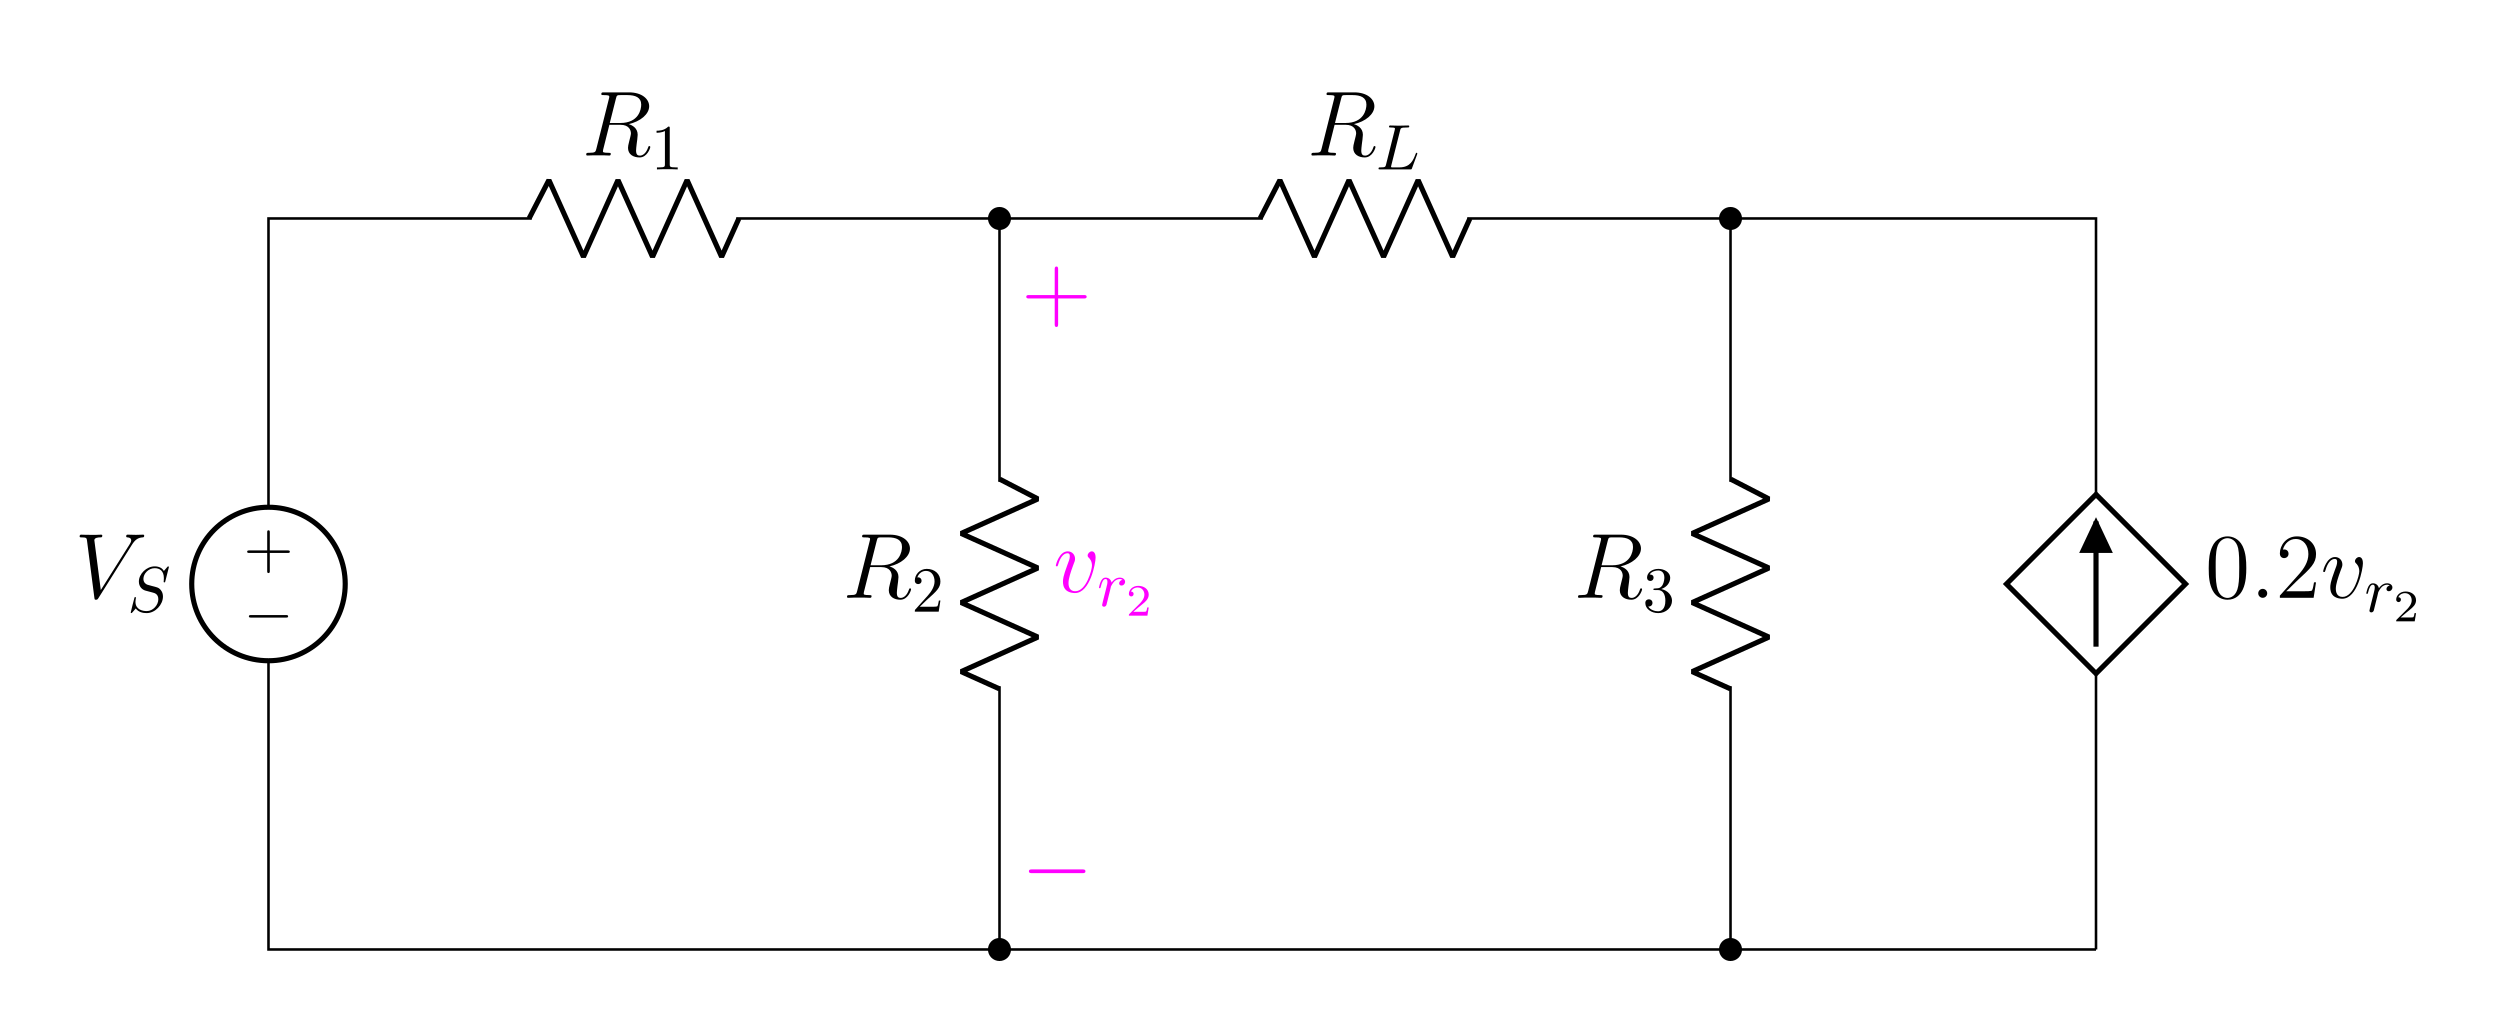
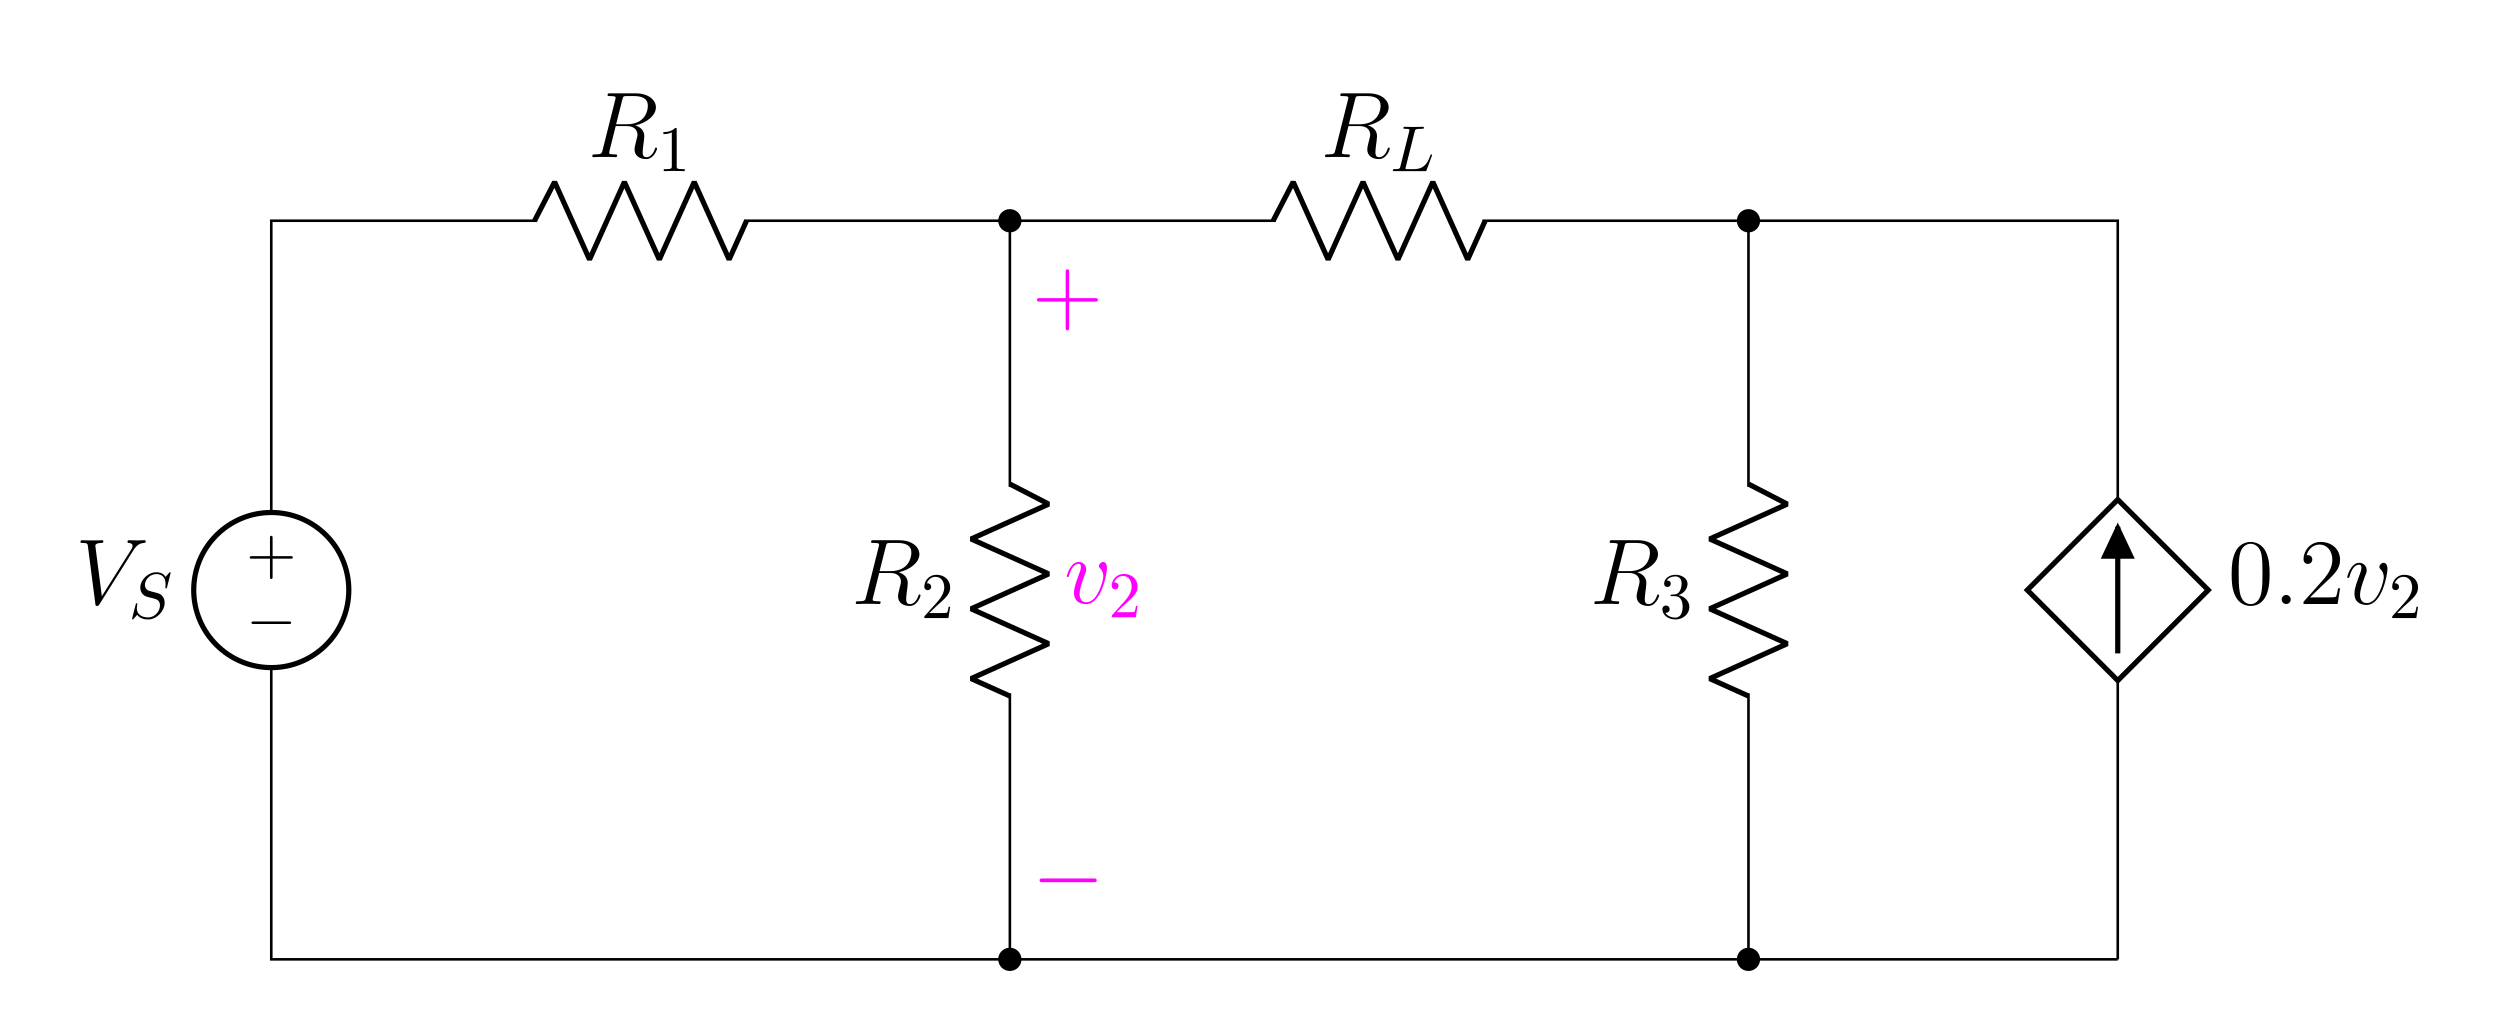
- <svg xmlns="http://www.w3.org/2000/svg" xmlns:xlink="http://www.w3.org/1999/xlink" width="387.772pt" height="159.024pt" viewBox="0 0 387.772 159.024" version="1.1">
+ <svg xmlns="http://www.w3.org/2000/svg" xmlns:xlink="http://www.w3.org/1999/xlink" width="383.789pt" height="159.024pt" viewBox="0 0 383.789 159.024" version="1.1">
  <defs>
    <g>
      <symbol overflow="visible" id="glyph0-0">
        <path style="stroke:none;" d="" />
      </symbol>
      <symbol overflow="visible" id="glyph0-1">
        <path style="stroke:none;" d="M -4.078 2.297 L -6.859 2.297 C -7 2.297 -7.188 2.297 -7.188 2.5 C -7.188 2.688 -7 2.688 -6.859 2.688 L -4.078 2.688 L -4.078 5.484 C -4.078 5.625 -4.078 5.812 -3.875 5.812 C -3.672 5.812 -3.672 5.625 -3.672 5.484 L -3.672 2.688 L -0.891 2.688 C -0.75 2.688 -0.562 2.688 -0.562 2.5 C -0.562 2.297 -0.75 2.297 -0.891 2.297 L -3.672 2.297 L -3.672 -0.5 C -3.672 -0.641 -3.672 -0.828 -3.875 -0.828 C -4.078 -0.828 -4.078 -0.641 -4.078 -0.5 Z M -4.078 2.297 " />
      </symbol>
      <symbol overflow="visible" id="glyph1-0">
        <path style="stroke:none;" d="" />
      </symbol>
      <symbol overflow="visible" id="glyph1-1">
        <path style="stroke:none;" d="M -6.562 2.297 C -6.734 2.297 -6.922 2.297 -6.922 2.5 C -6.922 2.688 -6.734 2.688 -6.562 2.688 L -1.172 2.688 C -1 2.688 -0.828 2.688 -0.828 2.5 C -0.828 2.297 -1 2.297 -1.172 2.297 Z M -6.562 2.297 " />
      </symbol>
      <symbol overflow="visible" id="glyph2-0">
        <path style="stroke:none;" d="" />
      </symbol>
      <symbol overflow="visible" id="glyph2-1">
        <path style="stroke:none;" d="M 8.875 -8.203 C 9.359 -8.984 9.812 -9.328 10.547 -9.375 C 10.688 -9.391 10.797 -9.391 10.797 -9.656 C 10.797 -9.703 10.766 -9.797 10.641 -9.797 C 10.391 -9.797 9.766 -9.766 9.516 -9.766 C 9.094 -9.766 8.656 -9.797 8.266 -9.797 C 8.141 -9.797 8 -9.797 8 -9.531 C 8 -9.391 8.141 -9.375 8.188 -9.375 C 8.719 -9.344 8.781 -9.078 8.781 -8.906 C 8.781 -8.688 8.578 -8.359 8.562 -8.344 L 4.062 -1.203 L 3.062 -8.938 C 3.062 -9.359 3.797 -9.375 3.953 -9.375 C 4.172 -9.375 4.297 -9.375 4.297 -9.656 C 4.297 -9.797 4.141 -9.797 4.109 -9.797 C 3.859 -9.797 3.578 -9.766 3.328 -9.766 L 2.531 -9.766 C 1.484 -9.766 1.047 -9.797 1.031 -9.797 C 0.953 -9.797 0.781 -9.797 0.781 -9.531 C 0.781 -9.375 0.875 -9.375 1.109 -9.375 C 1.844 -9.375 1.875 -9.25 1.922 -8.891 L 3.062 -0.047 C 3.109 0.266 3.109 0.297 3.312 0.297 C 3.484 0.297 3.562 0.266 3.703 0.031 Z M 8.875 -8.203 " />
      </symbol>
      <symbol overflow="visible" id="glyph2-2">
        <path style="stroke:none;" d="M 5.281 -8.828 C 5.406 -9.359 5.469 -9.375 6.031 -9.375 L 7.062 -9.375 C 8.297 -9.375 9.203 -9.016 9.203 -7.891 C 9.203 -7.156 8.828 -5.047 5.953 -5.047 L 4.328 -5.047 Z M 7.266 -4.875 C 9.047 -5.266 10.438 -6.406 10.438 -7.641 C 10.438 -8.766 9.312 -9.797 7.312 -9.797 L 3.422 -9.797 C 3.141 -9.797 3.016 -9.797 3.016 -9.531 C 3.016 -9.375 3.109 -9.375 3.391 -9.375 C 4.25 -9.375 4.25 -9.266 4.25 -9.109 C 4.25 -9.078 4.25 -9 4.188 -8.781 L 2.25 -1.062 C 2.125 -0.562 2.094 -0.422 1.109 -0.422 C 0.781 -0.422 0.672 -0.422 0.672 -0.141 C 0.672 0 0.828 0 0.875 0 C 1.141 0 1.438 -0.031 1.703 -0.031 L 3.406 -0.031 C 3.656 -0.031 3.953 0 4.219 0 C 4.328 0 4.484 0 4.484 -0.266 C 4.484 -0.422 4.359 -0.422 4.141 -0.422 C 3.266 -0.422 3.266 -0.531 3.266 -0.672 C 3.266 -0.688 3.266 -0.781 3.297 -0.906 L 4.266 -4.766 L 5.984 -4.766 C 7.344 -4.766 7.609 -3.906 7.609 -3.422 C 7.609 -3.219 7.453 -2.656 7.359 -2.281 C 7.203 -1.625 7.156 -1.469 7.156 -1.188 C 7.156 -0.172 7.984 0.297 8.953 0.297 C 10.109 0.297 10.609 -1.125 10.609 -1.312 C 10.609 -1.422 10.547 -1.469 10.453 -1.469 C 10.344 -1.469 10.312 -1.375 10.281 -1.266 C 9.938 -0.25 9.359 0.016 9 0.016 C 8.641 0.016 8.406 -0.141 8.406 -0.781 C 8.406 -1.141 8.578 -2.438 8.594 -2.516 C 8.656 -3.047 8.656 -3.094 8.656 -3.219 C 8.656 -4.266 7.812 -4.703 7.266 -4.875 Z M 7.266 -4.875 " />
      </symbol>
      <symbol overflow="visible" id="glyph2-3">
        <path style="stroke:none;" d="M 2.641 -0.688 C 2.641 -1.109 2.297 -1.391 1.953 -1.391 C 1.531 -1.391 1.25 -1.047 1.25 -0.703 C 1.25 -0.281 1.594 0 1.938 0 C 2.359 0 2.641 -0.344 2.641 -0.688 Z M 2.641 -0.688 " />
      </symbol>
      <symbol overflow="visible" id="glyph2-4">
        <path style="stroke:none;" d="M 6.562 -5.359 C 6.562 -6.266 6.094 -6.328 5.984 -6.328 C 5.641 -6.328 5.328 -5.984 5.328 -5.688 C 5.328 -5.516 5.422 -5.422 5.484 -5.359 C 5.625 -5.234 6 -4.844 6 -4.109 C 6 -3.5 5.141 -0.141 3.406 -0.141 C 2.531 -0.141 2.359 -0.875 2.359 -1.406 C 2.359 -2.125 2.703 -3.125 3.078 -4.156 C 3.312 -4.75 3.375 -4.891 3.375 -5.172 C 3.375 -5.781 2.938 -6.328 2.234 -6.328 C 0.922 -6.328 0.391 -4.25 0.391 -4.125 C 0.391 -4.078 0.438 -4 0.547 -4 C 0.672 -4 0.688 -4.062 0.75 -4.266 C 1.094 -5.5 1.656 -6.031 2.188 -6.031 C 2.328 -6.031 2.562 -6.031 2.562 -5.562 C 2.562 -5.188 2.406 -4.781 2.188 -4.234 C 1.5 -2.391 1.5 -1.953 1.5 -1.609 C 1.5 -1.297 1.547 -0.703 2 -0.297 C 2.516 0.141 3.234 0.141 3.359 0.141 C 5.734 0.141 6.562 -4.547 6.562 -5.359 Z M 6.562 -5.359 " />
      </symbol>
      <symbol overflow="visible" id="glyph3-0">
        <path style="stroke:none;" d="" />
      </symbol>
      <symbol overflow="visible" id="glyph3-1">
        <path style="stroke:none;" d="M 6.438 -6.922 C 6.438 -6.953 6.406 -7.031 6.312 -7.031 C 6.266 -7.031 6.266 -7.016 6.141 -6.875 L 5.656 -6.312 C 5.406 -6.781 4.891 -7.031 4.234 -7.031 C 2.969 -7.031 1.781 -5.875 1.781 -4.672 C 1.781 -3.875 2.297 -3.406 2.812 -3.266 L 3.875 -2.984 C 4.25 -2.891 4.797 -2.734 4.797 -1.922 C 4.797 -1.031 3.984 -0.094 3 -0.094 C 2.359 -0.094 1.25 -0.312 1.25 -1.547 C 1.25 -1.781 1.312 -2.031 1.312 -2.078 C 1.328 -2.125 1.328 -2.141 1.328 -2.156 C 1.328 -2.25 1.266 -2.266 1.219 -2.266 C 1.172 -2.266 1.141 -2.25 1.109 -2.219 C 1.078 -2.188 0.516 0.094 0.516 0.125 C 0.516 0.172 0.562 0.219 0.625 0.219 C 0.672 0.219 0.688 0.203 0.812 0.062 L 1.297 -0.5 C 1.719 0.078 2.406 0.219 2.984 0.219 C 4.344 0.219 5.516 -1.109 5.516 -2.344 C 5.516 -3.031 5.172 -3.375 5.031 -3.516 C 4.797 -3.734 4.641 -3.781 3.766 -4 C 3.531 -4.062 3.188 -4.172 3.094 -4.188 C 2.828 -4.281 2.484 -4.562 2.484 -5.094 C 2.484 -5.906 3.281 -6.75 4.234 -6.75 C 5.047 -6.75 5.656 -6.312 5.656 -5.203 C 5.656 -4.891 5.625 -4.703 5.625 -4.641 C 5.625 -4.641 5.625 -4.547 5.734 -4.547 C 5.844 -4.547 5.859 -4.578 5.891 -4.75 Z M 6.438 -6.922 " />
      </symbol>
      <symbol overflow="visible" id="glyph3-2">
        <path style="stroke:none;" d="M 3.734 -6.031 C 3.812 -6.391 3.844 -6.5 4.781 -6.5 C 5.078 -6.5 5.156 -6.5 5.156 -6.688 C 5.156 -6.812 5.047 -6.812 5 -6.812 C 4.672 -6.812 3.859 -6.781 3.531 -6.781 C 3.234 -6.781 2.5 -6.812 2.203 -6.812 C 2.141 -6.812 2.016 -6.812 2.016 -6.609 C 2.016 -6.5 2.109 -6.5 2.297 -6.5 C 2.312 -6.5 2.5 -6.5 2.672 -6.484 C 2.844 -6.453 2.938 -6.453 2.938 -6.312 C 2.938 -6.281 2.938 -6.25 2.906 -6.125 L 1.562 -0.781 C 1.469 -0.391 1.453 -0.312 0.656 -0.312 C 0.484 -0.312 0.391 -0.312 0.391 -0.109 C 0.391 0 0.484 0 0.656 0 L 5.281 0 C 5.516 0 5.516 0 5.578 -0.172 L 6.375 -2.328 C 6.406 -2.438 6.406 -2.453 6.406 -2.469 C 6.406 -2.5 6.375 -2.578 6.297 -2.578 C 6.203 -2.578 6.188 -2.516 6.125 -2.359 C 5.781 -1.453 5.344 -0.312 3.625 -0.312 L 2.688 -0.312 C 2.547 -0.312 2.516 -0.312 2.469 -0.312 C 2.359 -0.328 2.328 -0.344 2.328 -0.422 C 2.328 -0.453 2.328 -0.469 2.375 -0.641 Z M 3.734 -6.031 " />
      </symbol>
-       <symbol overflow="visible" id="glyph3-3">
-         <path style="stroke:none;" d="M 0.875 -0.594 C 0.844 -0.438 0.781 -0.203 0.781 -0.156 C 0.781 0.016 0.922 0.109 1.078 0.109 C 1.203 0.109 1.375 0.031 1.453 -0.172 C 1.469 -0.203 1.797 -1.562 1.844 -1.75 C 1.922 -2.078 2.109 -2.766 2.156 -3.047 C 2.203 -3.172 2.484 -3.641 2.719 -3.859 C 2.797 -3.922 3.094 -4.188 3.516 -4.188 C 3.781 -4.188 3.922 -4.062 3.938 -4.062 C 3.641 -4.016 3.422 -3.781 3.422 -3.516 C 3.422 -3.359 3.531 -3.172 3.797 -3.172 C 4.062 -3.172 4.344 -3.406 4.344 -3.766 C 4.344 -4.109 4.031 -4.406 3.516 -4.406 C 2.875 -4.406 2.438 -3.922 2.25 -3.641 C 2.156 -4.094 1.797 -4.406 1.328 -4.406 C 0.875 -4.406 0.688 -4.016 0.594 -3.844 C 0.422 -3.5 0.297 -2.906 0.297 -2.875 C 0.297 -2.766 0.391 -2.766 0.406 -2.766 C 0.516 -2.766 0.516 -2.781 0.578 -3 C 0.75 -3.703 0.953 -4.188 1.312 -4.188 C 1.469 -4.188 1.609 -4.109 1.609 -3.734 C 1.609 -3.516 1.578 -3.406 1.453 -2.891 Z M 0.875 -0.594 " />
-       </symbol>
      <symbol overflow="visible" id="glyph4-0">
        <path style="stroke:none;" d="" />
      </symbol>
      <symbol overflow="visible" id="glyph4-1">
        <path style="stroke:none;" d="M 2.938 -6.375 C 2.938 -6.625 2.938 -6.641 2.703 -6.641 C 2.078 -6 1.203 -6 0.891 -6 L 0.891 -5.688 C 1.094 -5.688 1.672 -5.688 2.188 -5.953 L 2.188 -0.781 C 2.188 -0.422 2.156 -0.312 1.266 -0.312 L 0.953 -0.312 L 0.953 0 C 1.297 -0.031 2.156 -0.031 2.562 -0.031 C 2.953 -0.031 3.828 -0.031 4.172 0 L 4.172 -0.312 L 3.859 -0.312 C 2.953 -0.312 2.938 -0.422 2.938 -0.781 Z M 2.938 -6.375 " />
      </symbol>
      <symbol overflow="visible" id="glyph4-2">
        <path style="stroke:none;" d="M 1.266 -0.766 L 2.328 -1.797 C 3.875 -3.172 4.469 -3.703 4.469 -4.703 C 4.469 -5.844 3.578 -6.641 2.359 -6.641 C 1.234 -6.641 0.5 -5.719 0.5 -4.828 C 0.5 -4.281 1 -4.281 1.031 -4.281 C 1.203 -4.281 1.547 -4.391 1.547 -4.812 C 1.547 -5.062 1.359 -5.328 1.016 -5.328 C 0.938 -5.328 0.922 -5.328 0.891 -5.312 C 1.109 -5.969 1.656 -6.328 2.234 -6.328 C 3.141 -6.328 3.562 -5.516 3.562 -4.703 C 3.562 -3.906 3.078 -3.125 2.516 -2.5 L 0.609 -0.375 C 0.5 -0.266 0.5 -0.234 0.5 0 L 4.203 0 L 4.469 -1.734 L 4.234 -1.734 C 4.172 -1.438 4.109 -1 4 -0.844 C 3.938 -0.766 3.281 -0.766 3.062 -0.766 Z M 1.266 -0.766 " />
      </symbol>
      <symbol overflow="visible" id="glyph4-3">
        <path style="stroke:none;" d="M 2.891 -3.516 C 3.703 -3.781 4.281 -4.469 4.281 -5.266 C 4.281 -6.078 3.406 -6.641 2.453 -6.641 C 1.453 -6.641 0.688 -6.047 0.688 -5.281 C 0.688 -4.953 0.906 -4.766 1.203 -4.766 C 1.5 -4.766 1.703 -4.984 1.703 -5.281 C 1.703 -5.766 1.234 -5.766 1.094 -5.766 C 1.391 -6.266 2.047 -6.391 2.406 -6.391 C 2.828 -6.391 3.375 -6.172 3.375 -5.281 C 3.375 -5.156 3.344 -4.578 3.094 -4.141 C 2.797 -3.656 2.453 -3.625 2.203 -3.625 C 2.125 -3.609 1.891 -3.594 1.812 -3.594 C 1.734 -3.578 1.672 -3.562 1.672 -3.469 C 1.672 -3.359 1.734 -3.359 1.906 -3.359 L 2.344 -3.359 C 3.156 -3.359 3.531 -2.688 3.531 -1.703 C 3.531 -0.344 2.844 -0.062 2.406 -0.062 C 1.969 -0.062 1.219 -0.234 0.875 -0.812 C 1.219 -0.766 1.531 -0.984 1.531 -1.359 C 1.531 -1.719 1.266 -1.922 0.984 -1.922 C 0.734 -1.922 0.422 -1.781 0.422 -1.344 C 0.422 -0.438 1.344 0.219 2.438 0.219 C 3.656 0.219 4.562 -0.688 4.562 -1.703 C 4.562 -2.516 3.922 -3.297 2.891 -3.516 Z M 2.891 -3.516 " />
      </symbol>
      <symbol overflow="visible" id="glyph5-0">
        <path style="stroke:none;" d="" />
      </symbol>
      <symbol overflow="visible" id="glyph5-1">
        <path style="stroke:none;" d="M 6.422 -4.594 C 6.422 -5.781 6.359 -6.938 5.844 -8.031 C 5.25 -9.219 4.219 -9.531 3.516 -9.531 C 2.688 -9.531 1.656 -9.125 1.141 -7.938 C 0.734 -7.031 0.594 -6.141 0.594 -4.594 C 0.594 -3.203 0.688 -2.156 1.203 -1.141 C 1.766 -0.047 2.75 0.297 3.5 0.297 C 4.75 0.297 5.469 -0.438 5.875 -1.281 C 6.391 -2.359 6.422 -3.766 6.422 -4.594 Z M 3.5 0.016 C 3.047 0.016 2.109 -0.25 1.844 -1.812 C 1.672 -2.672 1.672 -3.766 1.672 -4.766 C 1.672 -5.938 1.672 -7 1.906 -7.844 C 2.156 -8.812 2.891 -9.25 3.5 -9.25 C 4.047 -9.25 4.875 -8.922 5.156 -7.688 C 5.328 -6.875 5.328 -5.734 5.328 -4.766 C 5.328 -3.797 5.328 -2.719 5.172 -1.844 C 4.906 -0.266 4 0.016 3.5 0.016 Z M 3.5 0.016 " />
      </symbol>
      <symbol overflow="visible" id="glyph5-2">
        <path style="stroke:none;" d="M 6.312 -2.406 L 6 -2.406 C 5.953 -2.172 5.844 -1.375 5.688 -1.141 C 5.594 -1.016 4.781 -1.016 4.344 -1.016 L 1.688 -1.016 C 2.078 -1.344 2.953 -2.266 3.328 -2.609 C 5.516 -4.625 6.312 -5.359 6.312 -6.781 C 6.312 -8.438 5 -9.531 3.344 -9.531 C 1.672 -9.531 0.703 -8.125 0.703 -6.891 C 0.703 -6.156 1.328 -6.156 1.375 -6.156 C 1.672 -6.156 2.047 -6.375 2.047 -6.828 C 2.047 -7.234 1.781 -7.5 1.375 -7.5 C 1.25 -7.5 1.219 -7.5 1.172 -7.484 C 1.453 -8.469 2.219 -9.125 3.156 -9.125 C 4.375 -9.125 5.125 -8.109 5.125 -6.781 C 5.125 -5.562 4.422 -4.5 3.594 -3.578 L 0.703 -0.344 L 0.703 0 L 5.938 0 Z M 6.312 -2.406 " />
      </symbol>
      <symbol overflow="visible" id="glyph5-3">
        <path style="stroke:none;" d="M 5.719 -3.312 L 9.688 -3.312 C 9.891 -3.312 10.141 -3.312 10.141 -3.578 C 10.141 -3.844 9.891 -3.844 9.688 -3.844 L 5.719 -3.844 L 5.719 -7.797 C 5.719 -8 5.719 -8.266 5.469 -8.266 C 5.188 -8.266 5.188 -8.016 5.188 -7.797 L 5.188 -3.844 L 1.234 -3.844 C 1.031 -3.844 0.781 -3.844 0.781 -3.578 C 0.781 -3.312 1.016 -3.312 1.234 -3.312 L 5.188 -3.312 L 5.188 0.641 C 5.188 0.844 5.188 1.109 5.453 1.109 C 5.719 1.109 5.719 0.859 5.719 0.641 Z M 5.719 -3.312 " />
      </symbol>
      <symbol overflow="visible" id="glyph6-0">
        <path style="stroke:none;" d="" />
      </symbol>
      <symbol overflow="visible" id="glyph6-1">
-         <path style="stroke:none;" d="M 3.516 -1.266 L 3.281 -1.266 C 3.266 -1.109 3.188 -0.703 3.094 -0.641 C 3.047 -0.594 2.516 -0.594 2.406 -0.594 L 1.125 -0.594 C 1.859 -1.234 2.109 -1.438 2.516 -1.766 C 3.031 -2.172 3.516 -2.609 3.516 -3.266 C 3.516 -4.109 2.781 -4.625 1.891 -4.625 C 1.031 -4.625 0.438 -4.016 0.438 -3.375 C 0.438 -3.031 0.734 -2.984 0.812 -2.984 C 0.969 -2.984 1.172 -3.109 1.172 -3.359 C 1.172 -3.484 1.125 -3.734 0.766 -3.734 C 0.984 -4.219 1.453 -4.375 1.781 -4.375 C 2.484 -4.375 2.844 -3.828 2.844 -3.266 C 2.844 -2.656 2.406 -2.188 2.188 -1.938 L 0.516 -0.266 C 0.438 -0.203 0.438 -0.188 0.438 0 L 3.312 0 Z M 3.516 -1.266 " />
-       </symbol>
-       <symbol overflow="visible" id="glyph7-0">
-         <path style="stroke:none;" d="" />
-       </symbol>
-       <symbol overflow="visible" id="glyph7-1">
        <path style="stroke:none;" d="M 9.453 -3.297 C 9.703 -3.297 9.953 -3.297 9.953 -3.578 C 9.953 -3.875 9.703 -3.875 9.453 -3.875 L 1.688 -3.875 C 1.453 -3.875 1.188 -3.875 1.188 -3.578 C 1.188 -3.297 1.453 -3.297 1.688 -3.297 Z M 9.453 -3.297 " />
      </symbol>
    </g>
  </defs>
  <g id="surface1">
    <path style="fill:none;stroke-width:0.399;stroke-linecap:butt;stroke-linejoin:miter;stroke:rgb(0%,0%,0%);stroke-opacity:1;stroke-miterlimit:10;" d="M -0.002 0.002 L -0.201 0.002 M -0.002 0.002 L -141.732 0.002 M -141.732 0.002 L -283.466 0.002 M -283.267 0.002 L -283.466 0.002 L -283.466 0.201 M -283.466 0.002 L -283.466 44.787 M -283.466 68.599 L -283.466 113.388 M -283.466 113.189 L -283.466 113.388 L -283.267 113.388 M -283.466 113.388 L -242.65 113.388 M -210.9 113.388 L -170.08 113.388 M -170.279 113.388 L -170.08 113.388 L -170.08 113.189 M -170.08 113.388 L -170.08 72.568 M -170.08 40.818 L -170.08 0.002 M -170.08 0.201 L -170.08 0.002 M -170.08 113.388 L -169.881 113.388 M -170.08 113.388 L -129.263 113.388 M -97.513 113.388 L -56.693 113.388 M -56.892 113.388 L -56.693 113.388 L -56.693 113.189 M -56.693 113.388 L -56.693 72.568 M -56.693 40.818 L -56.693 0.002 M -56.693 0.201 L -56.693 0.002 M -0.002 0.002 L -0.002 0.201 M -0.002 0.002 L -0.002 42.802 M -0.002 70.584 L -0.002 113.388 M -0.002 113.189 L -0.002 113.388 L -0.201 113.388 M -0.002 113.388 L -28.345 113.388 M -28.345 113.388 L -56.693 113.388 M -56.494 113.388 L -56.693 113.388 " transform="matrix(1,0,0,-1,325.111,147.275)" />
    <path style="fill:none;stroke-width:0.797;stroke-linecap:butt;stroke-linejoin:miter;stroke:rgb(0%,0%,0%);stroke-opacity:1;stroke-miterlimit:10;" d="M -295.373 56.693 C -295.373 50.119 -290.045 44.787 -283.466 44.787 C -276.892 44.787 -271.564 50.119 -271.564 56.693 C -271.564 63.267 -276.892 68.599 -283.466 68.599 C -290.045 68.599 -295.373 63.267 -295.373 56.693 Z M -295.373 56.693 " transform="matrix(1,0,0,-1,325.111,147.275)" />
    <g style="fill:rgb(0%,0%,0%);fill-opacity:1;">
      <use xlink:href="#glyph0-1" x="45.521" y="83.078" />
    </g>
    <g style="fill:rgb(0%,0%,0%);fill-opacity:1;">
      <use xlink:href="#glyph1-1" x="45.521" y="93.104" />
    </g>
    <g style="fill:rgb(0%,0%,0%);fill-opacity:1;">
      <use xlink:href="#glyph2-1" x="11.571" y="92.727" />
    </g>
    <g style="fill:rgb(0%,0%,0%);fill-opacity:1;">
      <use xlink:href="#glyph3-1" x="19.76" y="94.879" />
    </g>
    <path style="fill:none;stroke-width:0.797;stroke-linecap:butt;stroke-linejoin:bevel;stroke:rgb(0%,0%,0%);stroke-opacity:1;stroke-miterlimit:10;" d="M -243.048 113.388 L -239.97 119.341 L -234.611 107.435 L -229.256 119.341 L -223.896 107.435 L -218.537 119.341 L -213.181 107.435 L -210.502 113.388 " transform="matrix(1,0,0,-1,325.111,147.275)" />
    <g style="fill:rgb(0%,0%,0%);fill-opacity:1;">
      <use xlink:href="#glyph2-2" x="90.254" y="24.124" />
    </g>
    <g style="fill:rgb(0%,0%,0%);fill-opacity:1;">
      <use xlink:href="#glyph4-1" x="100.946" y="26.276" />
    </g>
    <path style="fill:none;stroke-width:0.797;stroke-linecap:butt;stroke-linejoin:bevel;stroke:rgb(0%,0%,0%);stroke-opacity:1;stroke-miterlimit:10;" d="M -170.08 72.966 L -164.127 69.888 L -176.033 64.533 L -164.127 59.173 L -176.033 53.814 L -164.127 48.459 L -176.033 43.099 L -170.08 40.42 " transform="matrix(1,0,0,-1,325.111,147.275)" />
    <path style="fill-rule:nonzero;fill:rgb(0%,0%,0%);fill-opacity:1;stroke-width:0.399;stroke-linecap:butt;stroke-linejoin:miter;stroke:rgb(0%,0%,0%);stroke-opacity:1;stroke-miterlimit:10;" d="M -168.494 113.388 C -168.494 114.263 -169.205 114.974 -170.08 114.974 C -170.959 114.974 -171.67 114.263 -171.67 113.388 C -171.67 112.509 -170.959 111.798 -170.08 111.798 C -169.205 111.798 -168.494 112.509 -168.494 113.388 Z M -168.494 113.388 " transform="matrix(1,0,0,-1,325.111,147.275)" />
    <path style="fill-rule:nonzero;fill:rgb(0%,0%,0%);fill-opacity:1;stroke-width:0.399;stroke-linecap:butt;stroke-linejoin:miter;stroke:rgb(0%,0%,0%);stroke-opacity:1;stroke-miterlimit:10;" d="M -168.494 0.002 C -168.494 0.877 -169.205 1.587 -170.08 1.587 C -170.959 1.587 -171.67 0.877 -171.67 0.002 C -171.67 -0.877 -170.959 -1.588 -170.08 -1.588 C -169.205 -1.588 -168.494 -0.877 -168.494 0.002 Z M -168.494 0.002 " transform="matrix(1,0,0,-1,325.111,147.275)" />
    <g style="fill:rgb(0%,0%,0%);fill-opacity:1;">
      <use xlink:href="#glyph2-2" x="130.704" y="92.727" />
    </g>
    <g style="fill:rgb(0%,0%,0%);fill-opacity:1;">
      <use xlink:href="#glyph4-2" x="141.396" y="94.879" />
    </g>
    <path style="fill:none;stroke-width:0.797;stroke-linecap:butt;stroke-linejoin:bevel;stroke:rgb(0%,0%,0%);stroke-opacity:1;stroke-miterlimit:10;" d="M -129.662 113.388 L -126.584 119.341 L -121.224 107.435 L -115.869 119.341 L -110.509 107.435 L -105.15 119.341 L -99.795 107.435 L -97.115 113.388 " transform="matrix(1,0,0,-1,325.111,147.275)" />
    <g style="fill:rgb(0%,0%,0%);fill-opacity:1;">
      <use xlink:href="#glyph2-2" x="202.74" y="24.124" />
    </g>
    <g style="fill:rgb(0%,0%,0%);fill-opacity:1;">
      <use xlink:href="#glyph3-2" x="213.432" y="26.276" />
    </g>
    <path style="fill:none;stroke-width:0.797;stroke-linecap:butt;stroke-linejoin:bevel;stroke:rgb(0%,0%,0%);stroke-opacity:1;stroke-miterlimit:10;" d="M -56.693 72.966 L -50.74 69.888 L -62.646 64.533 L -50.74 59.173 L -62.646 53.814 L -50.74 48.459 L -62.646 43.099 L -56.693 40.42 " transform="matrix(1,0,0,-1,325.111,147.275)" />
    <path style="fill-rule:nonzero;fill:rgb(0%,0%,0%);fill-opacity:1;stroke-width:0.399;stroke-linecap:butt;stroke-linejoin:miter;stroke:rgb(0%,0%,0%);stroke-opacity:1;stroke-miterlimit:10;" d="M -55.107 113.388 C -55.107 114.263 -55.818 114.974 -56.693 114.974 C -57.572 114.974 -58.279 114.263 -58.279 113.388 C -58.279 112.509 -57.572 111.798 -56.693 111.798 C -55.818 111.798 -55.107 112.509 -55.107 113.388 Z M -55.107 113.388 " transform="matrix(1,0,0,-1,325.111,147.275)" />
    <path style="fill-rule:nonzero;fill:rgb(0%,0%,0%);fill-opacity:1;stroke-width:0.399;stroke-linecap:butt;stroke-linejoin:miter;stroke:rgb(0%,0%,0%);stroke-opacity:1;stroke-miterlimit:10;" d="M -55.107 0.002 C -55.107 0.877 -55.818 1.587 -56.693 1.587 C -57.572 1.587 -58.279 0.877 -58.279 0.002 C -58.279 -0.877 -57.572 -1.588 -56.693 -1.588 C -55.818 -1.588 -55.107 -0.877 -55.107 0.002 Z M -55.107 0.002 " transform="matrix(1,0,0,-1,325.111,147.275)" />
    <g style="fill:rgb(0%,0%,0%);fill-opacity:1;">
      <use xlink:href="#glyph2-2" x="244.09" y="92.727" />
    </g>
    <g style="fill:rgb(0%,0%,0%);fill-opacity:1;">
      <use xlink:href="#glyph4-3" x="254.782" y="94.879" />
    </g>
    <path style="fill:none;stroke-width:0.797;stroke-linecap:butt;stroke-linejoin:miter;stroke:rgb(0%,0%,0%);stroke-opacity:1;stroke-miterlimit:10;" d="M -0.002 42.802 L -13.888 56.693 L -0.002 70.584 L 13.889 56.693 Z M -0.002 42.802 " transform="matrix(1,0,0,-1,325.111,147.275)" />
    <path style="fill:none;stroke-width:0.797;stroke-linecap:butt;stroke-linejoin:miter;stroke:rgb(0%,0%,0%);stroke-opacity:1;stroke-miterlimit:10;" d="M -0.002 46.97 L -0.002 66.416 " transform="matrix(1,0,0,-1,325.111,147.275)" />
    <path style="fill-rule:nonzero;fill:rgb(0%,0%,0%);fill-opacity:1;stroke-width:0.797;stroke-linecap:butt;stroke-linejoin:miter;stroke:rgb(0%,0%,0%);stroke-opacity:1;stroke-miterlimit:10;" d="M -0.002 61.904 L 1.983 61.904 L -0.002 66.119 L -1.986 61.904 L -0.002 61.904 " transform="matrix(1,0,0,-1,325.111,147.275)" />
    <g style="fill:rgb(0%,0%,0%);fill-opacity:1;">
      <use xlink:href="#glyph5-1" x="341.998" y="92.727" />
    </g>
    <g style="fill:rgb(0%,0%,0%);fill-opacity:1;">
      <use xlink:href="#glyph2-3" x="349.022" y="92.727" />
    </g>
    <g style="fill:rgb(0%,0%,0%);fill-opacity:1;">
      <use xlink:href="#glyph5-2" x="352.924" y="92.727" />
    </g>
    <g style="fill:rgb(0%,0%,0%);fill-opacity:1;">
      <use xlink:href="#glyph2-4" x="359.947" y="92.727" />
    </g>
    <g style="fill:rgb(0%,0%,0%);fill-opacity:1;">
-       <use xlink:href="#glyph3-3" x="366.738" y="94.879" />
-     </g>
-     <g style="fill:rgb(0%,0%,0%);fill-opacity:1;">
-       <use xlink:href="#glyph6-1" x="371.233" y="96.373" />
+       <use xlink:href="#glyph4-2" x="366.738" y="94.879" />
    </g>
    <g style="fill:rgb(100%,0%,100%);fill-opacity:1;">
      <use xlink:href="#glyph5-3" x="158.406" y="49.608" />
    </g>
    <g style="fill:rgb(100%,0%,100%);fill-opacity:1;">
-       <use xlink:href="#glyph7-1" x="158.406" y="138.729" />
+       <use xlink:href="#glyph6-1" x="158.406" y="138.729" />
    </g>
    <g style="fill:rgb(100%,0%,100%);fill-opacity:1;">
-       <use xlink:href="#glyph2-4" x="163.375" y="91.847" />
+       <use xlink:href="#glyph2-4" x="163.375" y="92.595" />
    </g>
    <g style="fill:rgb(100%,0%,100%);fill-opacity:1;">
-       <use xlink:href="#glyph3-3" x="170.166" y="93.999" />
-     </g>
-     <g style="fill:rgb(100%,0%,100%);fill-opacity:1;">
-       <use xlink:href="#glyph6-1" x="174.661" y="95.494" />
+       <use xlink:href="#glyph4-2" x="170.166" y="94.747" />
    </g>
  </g>
</svg>
